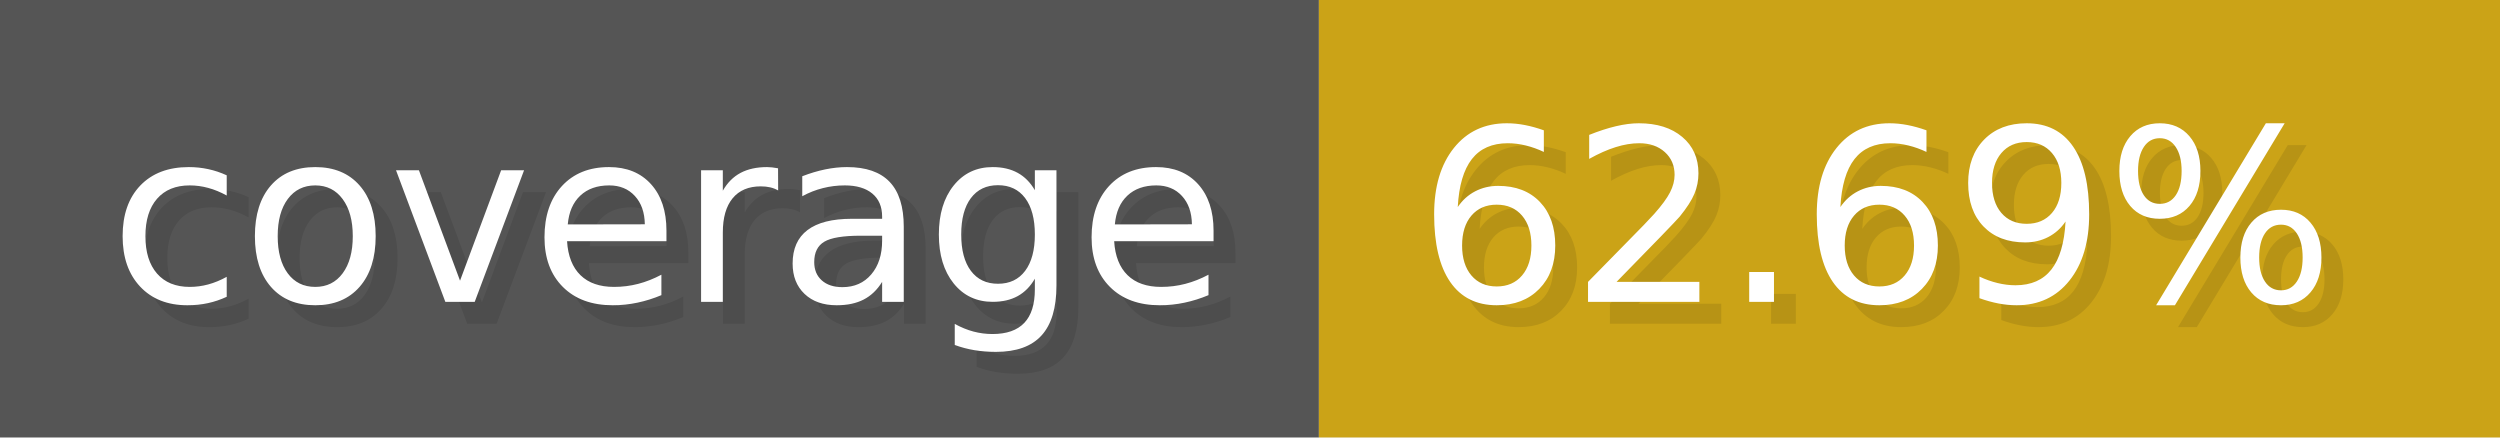
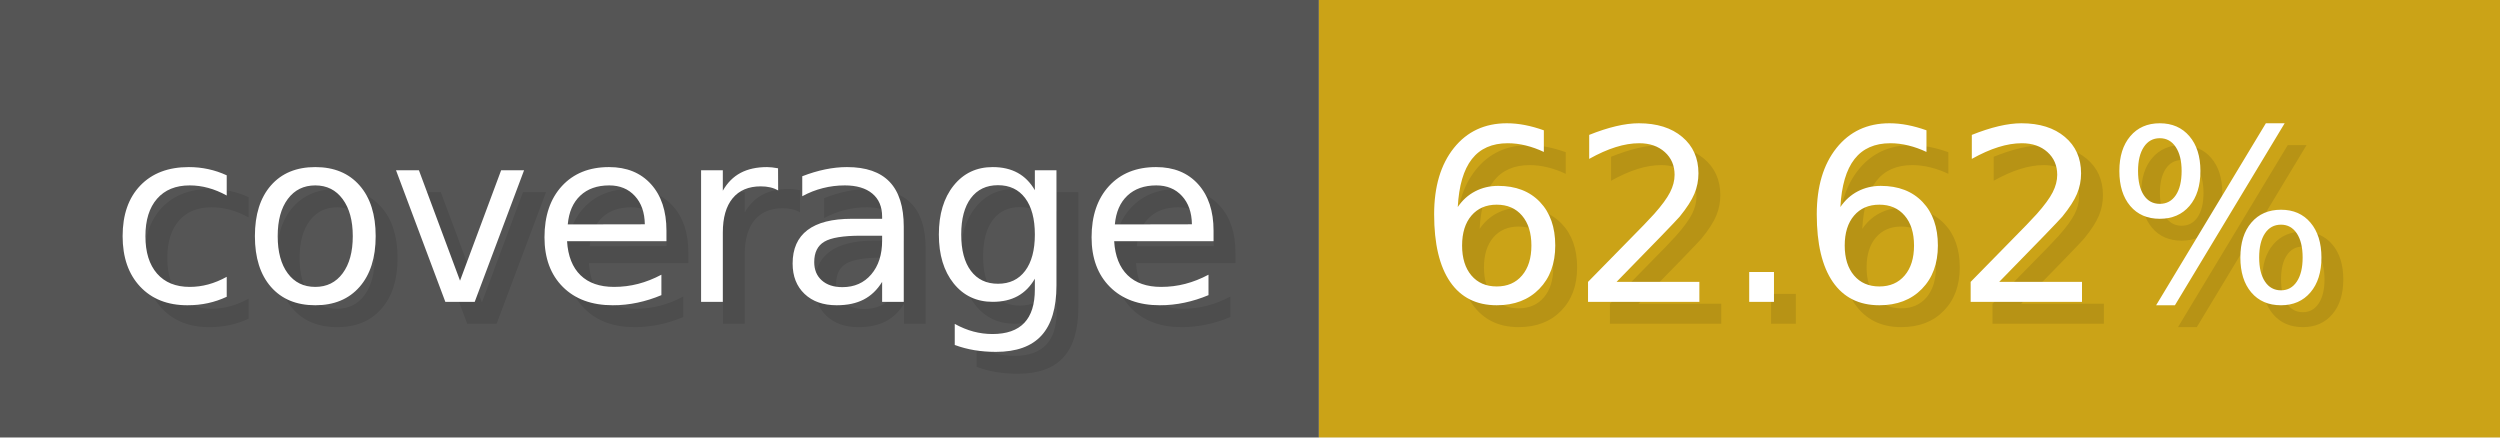
- <svg xmlns="http://www.w3.org/2000/svg" width="114.3" height="20" viewBox="0 0 1143 200" role="img" aria-label="coverage: 62.69%">
+ <svg xmlns="http://www.w3.org/2000/svg" width="114.3" height="20" viewBox="0 0 1143 200" role="img" aria-label="coverage: 62.62%">
  <g>
    <rect fill="#555" width="603" height="200" />
    <rect fill="#cba317" x="603" width="540" height="200" />
  </g>
  <g aria-hidden="true" fill="#fff" text-anchor="start" font-family="Verdana,DejaVu Sans,sans-serif" font-size="110">
    <text x="60" y="148" textLength="503" fill="#000" opacity="0.1">coverage</text>
    <text x="50" y="138" textLength="503">coverage</text>
-     <text x="658" y="148" textLength="440" fill="#000" opacity="0.1">62.69%</text>
-     <text x="648" y="138" textLength="440">62.69%</text>
+     <text x="658" y="148" textLength="440" fill="#000" opacity="0.1">62.62%</text>
+     <text x="648" y="138" textLength="440">62.62%</text>
  </g>
</svg>
